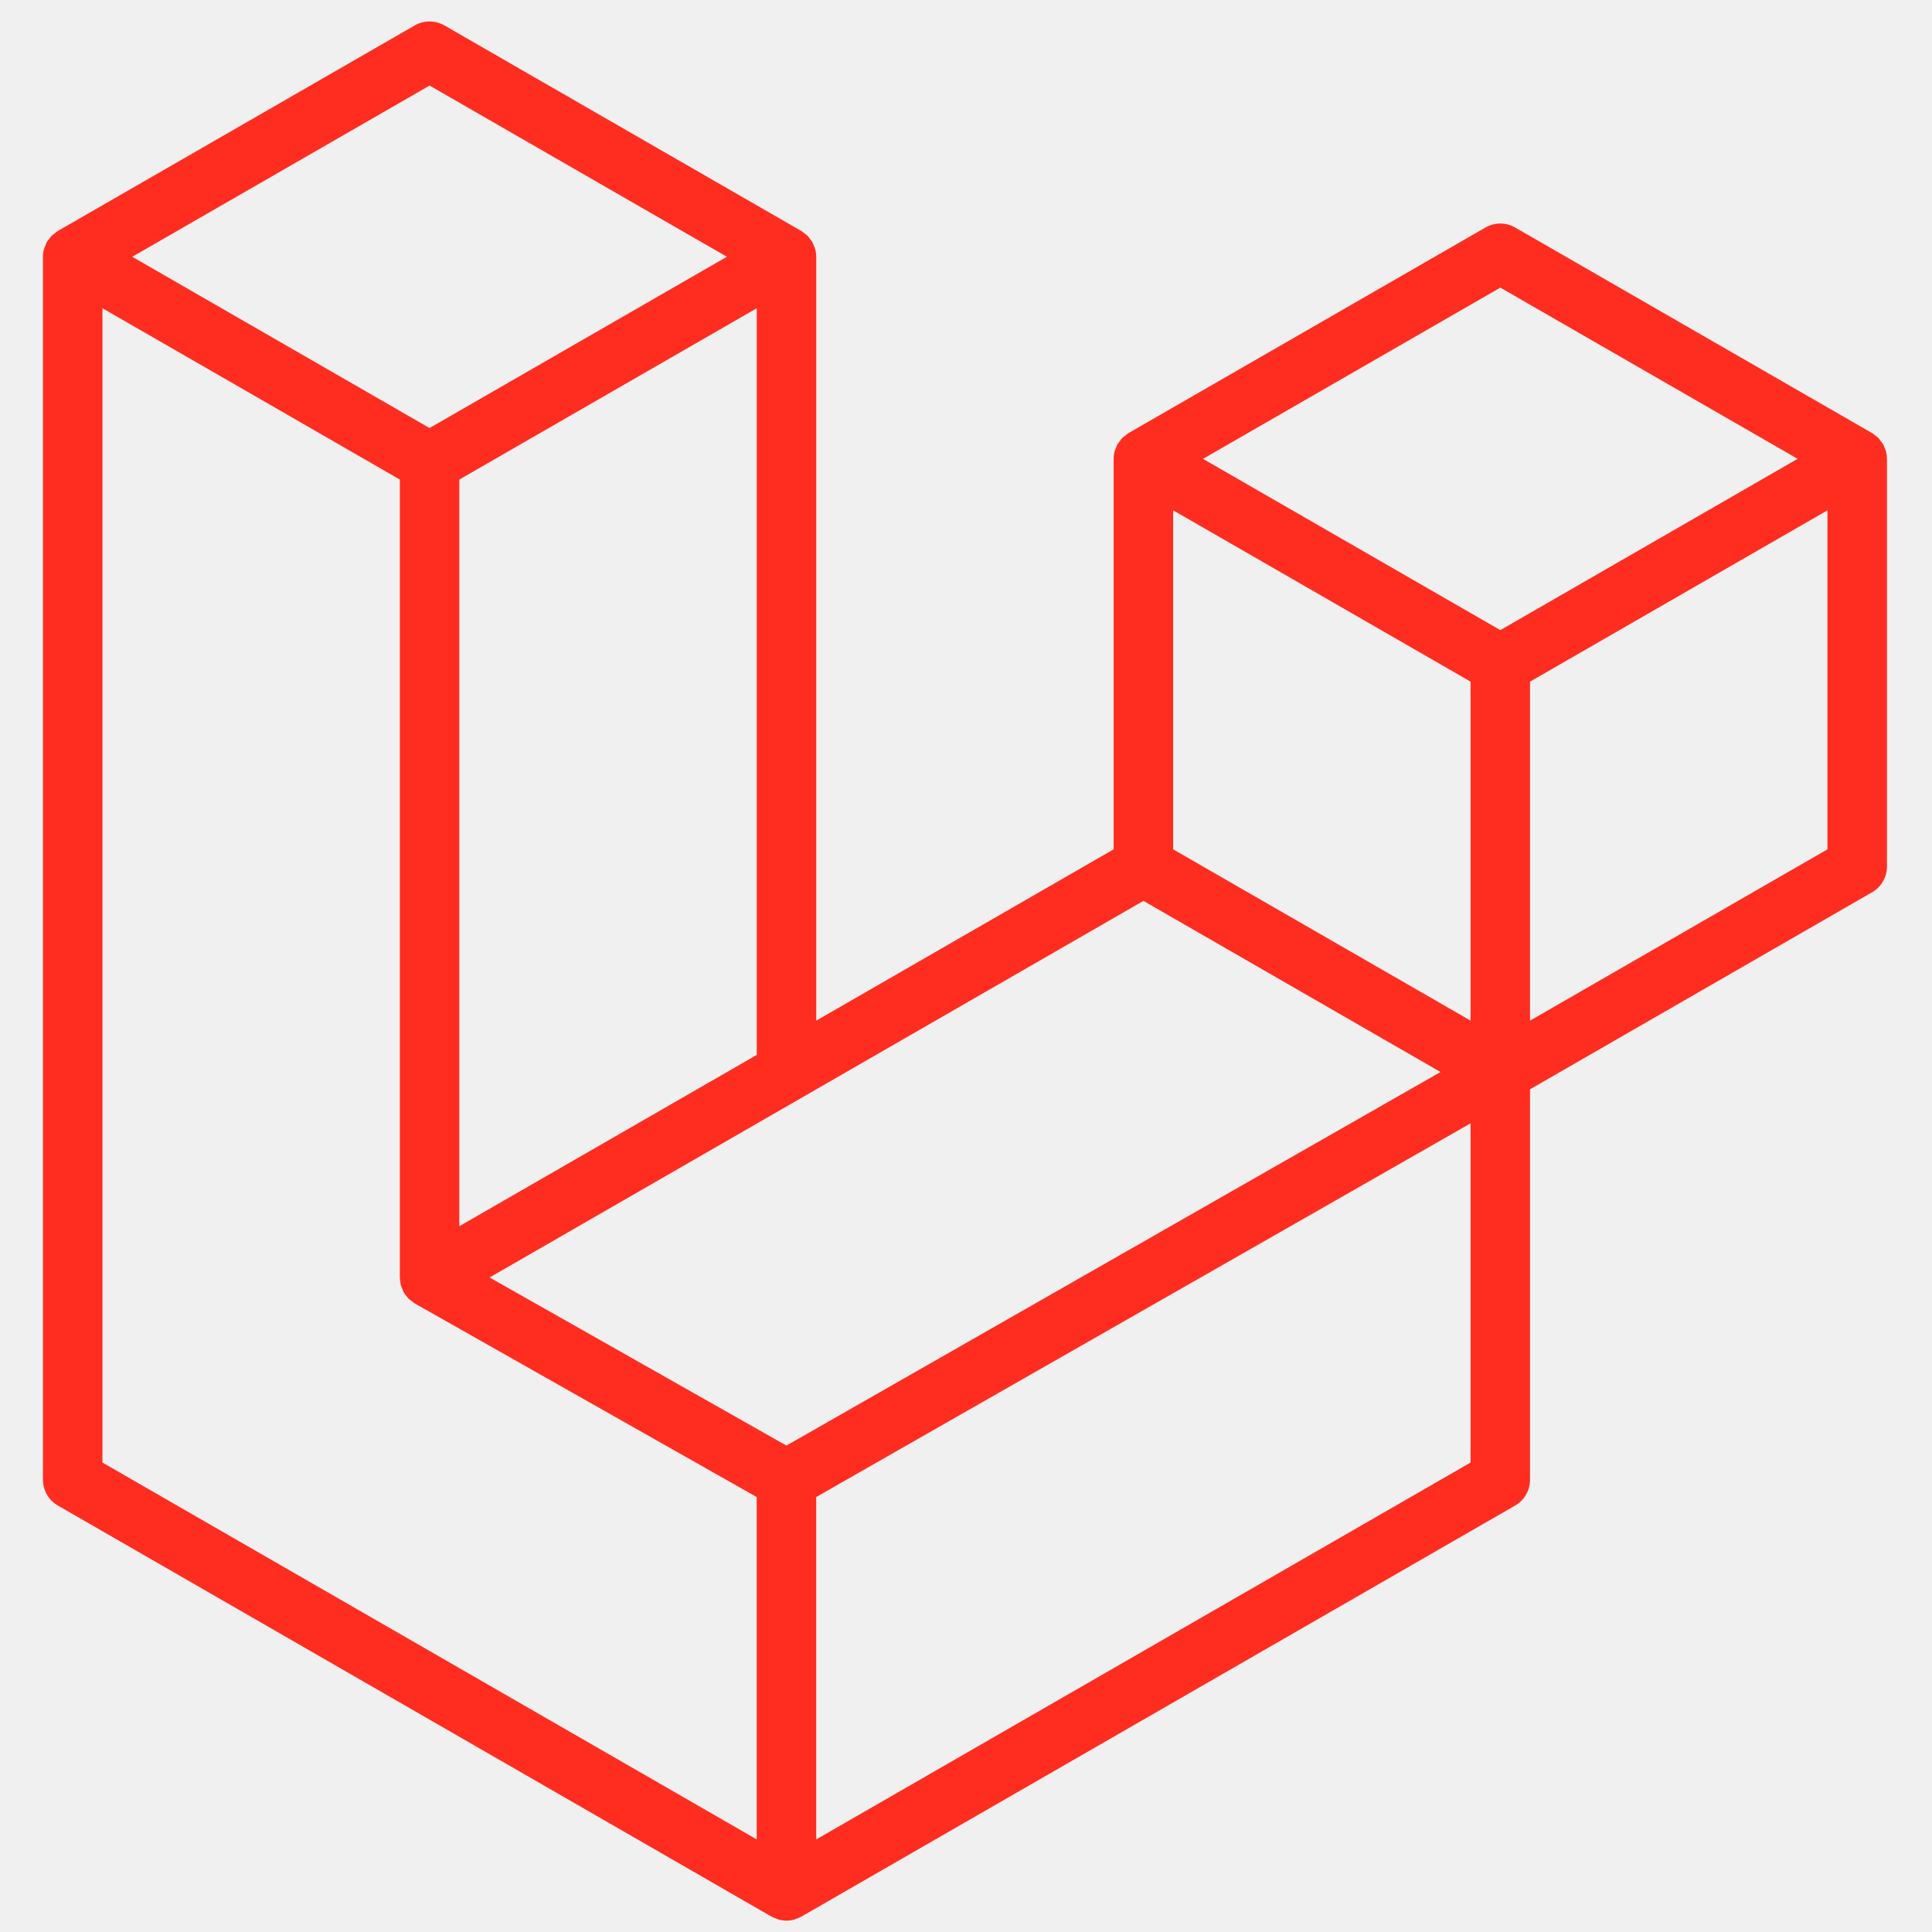
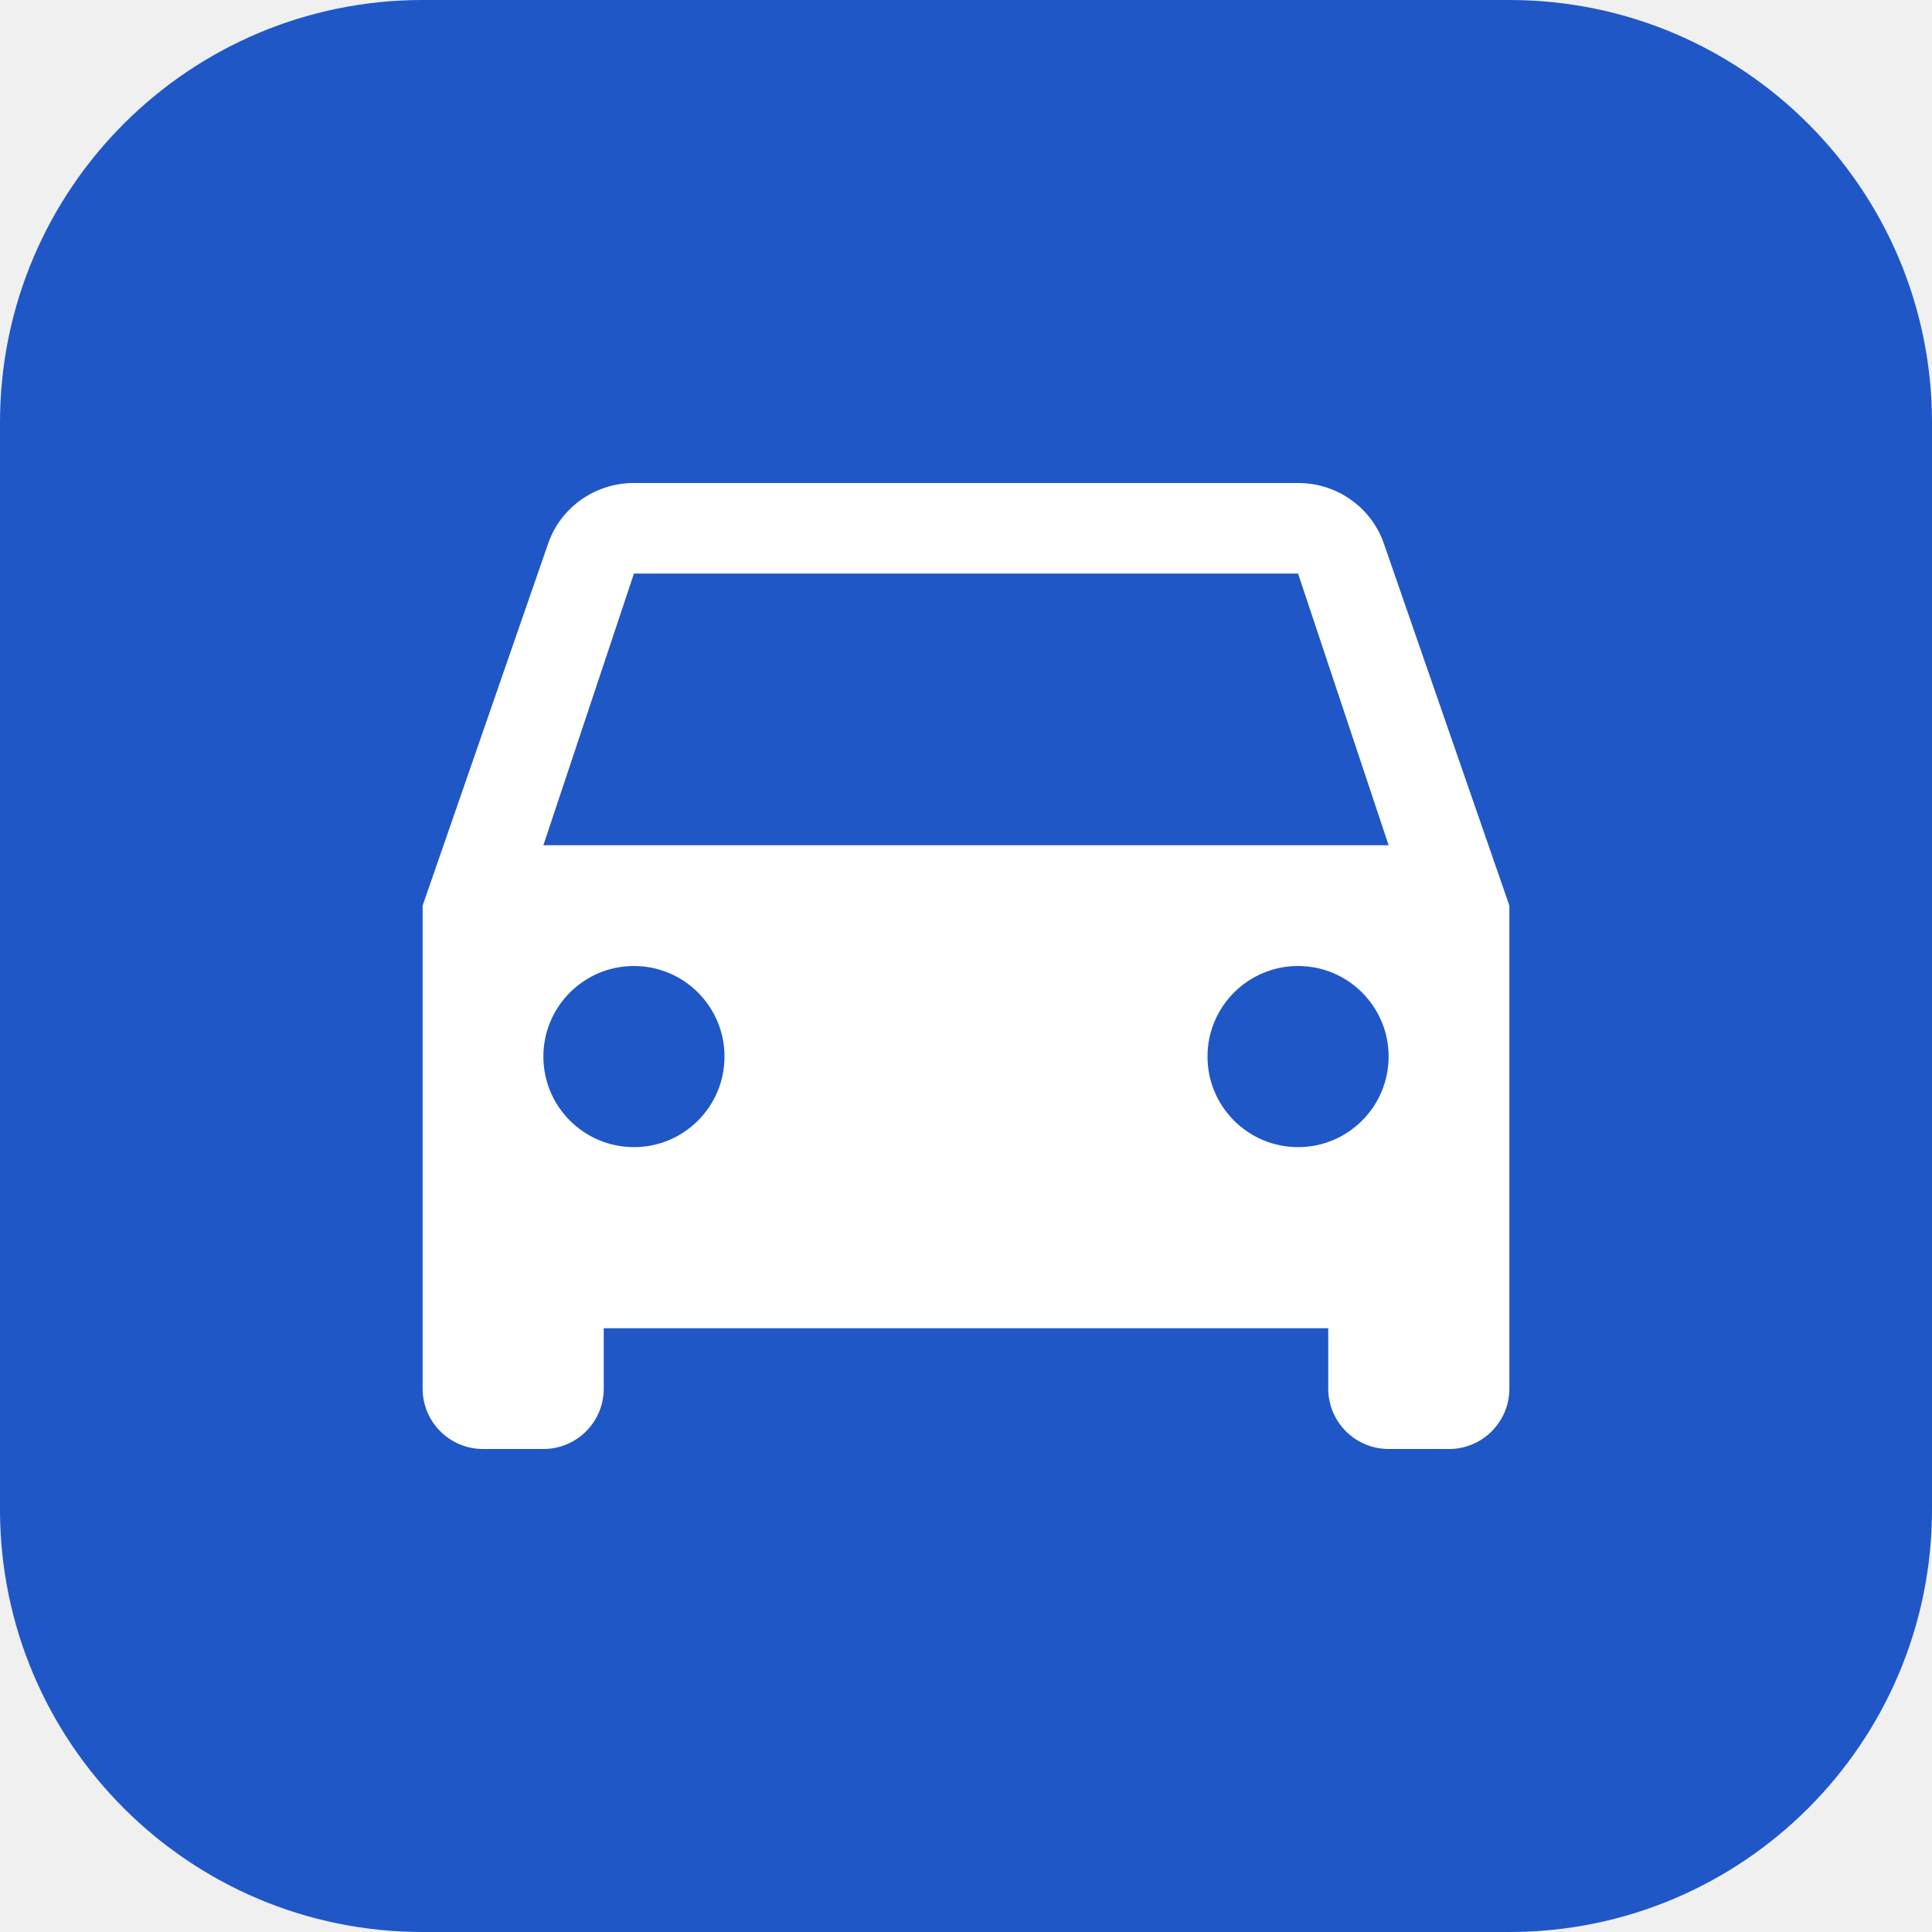
- <svg xmlns="http://www.w3.org/2000/svg" width="166" height="166" viewBox="0 0 166 166" fill="none">
-   <path fill-rule="evenodd" clip-rule="evenodd" d="M162.041 38.759C162.099 38.977 162.129 39.201 162.13 39.426V74.452C162.13 74.902 162.011 75.344 161.786 75.733C161.561 76.122 161.237 76.444 160.847 76.668L131.462 93.594V127.141C131.462 128.054 130.977 128.897 130.186 129.357L68.847 164.683C68.707 164.763 68.554 164.814 68.401 164.868C68.343 164.887 68.289 164.922 68.228 164.938C67.8 165.051 67.349 165.051 66.92 164.938C66.85 164.919 66.786 164.881 66.719 164.855C66.579 164.804 66.432 164.76 66.298 164.683L4.972 129.357C4.583 129.133 4.259 128.81 4.034 128.421C3.808 128.032 3.69 127.591 3.689 127.141L3.689 22.063C3.689 21.834 3.721 21.61 3.779 21.393C3.798 21.32 3.843 21.253 3.868 21.179C3.916 21.045 3.961 20.908 4.031 20.783C4.079 20.7 4.149 20.633 4.206 20.557C4.28 20.454 4.347 20.349 4.433 20.26C4.506 20.186 4.602 20.132 4.685 20.068C4.778 19.992 4.861 19.909 4.966 19.848L35.633 2.185C36.022 1.961 36.462 1.844 36.91 1.844C37.358 1.844 37.798 1.961 38.186 2.185L68.851 19.848H68.857C68.959 19.912 69.045 19.992 69.138 20.065C69.221 20.129 69.313 20.186 69.387 20.257C69.476 20.349 69.54 20.454 69.616 20.557C69.671 20.633 69.744 20.7 69.789 20.783C69.862 20.911 69.904 21.045 69.955 21.179C69.98 21.253 70.025 21.32 70.044 21.396C70.103 21.614 70.133 21.838 70.133 22.063V87.694L95.686 72.974V39.423C95.686 39.2 95.718 38.973 95.775 38.759C95.798 38.683 95.839 38.615 95.865 38.542C95.916 38.408 95.96 38.271 96.031 38.146C96.079 38.063 96.149 37.996 96.203 37.92C96.279 37.818 96.343 37.712 96.433 37.623C96.506 37.549 96.599 37.495 96.681 37.431C96.777 37.355 96.86 37.272 96.962 37.211L127.633 19.548C128.021 19.324 128.461 19.206 128.91 19.206C129.358 19.206 129.798 19.324 130.186 19.548L160.85 37.211C160.959 37.275 161.042 37.355 161.137 37.428C161.217 37.492 161.31 37.549 161.383 37.62C161.473 37.712 161.536 37.818 161.613 37.92C161.67 37.996 161.741 38.063 161.785 38.146C161.859 38.271 161.9 38.408 161.951 38.542C161.98 38.615 162.021 38.683 162.041 38.759ZM157.018 72.974V43.848L146.287 50.028L131.462 58.568V87.694L157.021 72.974H157.018ZM126.354 125.663V96.518L111.771 104.85L70.13 128.626V158.046L126.354 125.663ZM8.801 26.485V125.663L65.018 158.043V128.629L35.649 112L35.64 111.994L35.627 111.988C35.528 111.93 35.445 111.847 35.353 111.777C35.273 111.713 35.18 111.662 35.11 111.592L35.104 111.582C35.021 111.502 34.963 111.403 34.893 111.314C34.829 111.228 34.753 111.154 34.702 111.065L34.699 111.055C34.641 110.96 34.606 110.845 34.565 110.736C34.523 110.64 34.469 110.551 34.443 110.449C34.411 110.328 34.405 110.197 34.392 110.072C34.379 109.976 34.354 109.881 34.354 109.785V109.778V41.205L19.532 32.662L8.801 26.485ZM36.913 7.35L11.364 22.063L36.907 36.777L62.453 22.06L36.907 7.35H36.913ZM50.2 99.174L65.022 90.637V26.485L54.291 32.665L39.466 41.205V105.357L50.2 99.174ZM128.91 24.713L103.363 39.426L128.91 54.14L154.453 39.423L128.91 24.713ZM126.354 58.568L111.529 50.028L100.798 43.848V72.974L115.619 81.511L126.354 87.694V58.568ZM67.571 124.205L105.042 102.803L123.772 92.109L98.245 77.405L68.854 94.334L42.066 109.762L67.571 124.205Z" fill="#FF2D20" />
+ <svg xmlns="http://www.w3.org/2000/svg" viewBox="0 0 48 48">
+   <rect width="48" height="48" rx="10.5" fill="#1f57c7" />
+   <path fill="#fff" transform="translate(6.0 4.5) scale(1.5)" d="m5 11l1.5-4.5h11L19 11m-1.5 5a1.5 1.5 0 0 1-1.5-1.5a1.5 1.5 0 0 1 1.5-1.5a1.5 1.5 0 0 1 1.5 1.5a1.5 1.5 0 0 1-1.5 1.5m-11 0A1.5 1.5 0 0 1 5 14.5A1.5 1.5 0 0 1 6.5 13A1.5 1.5 0 0 1 8 14.5A1.5 1.5 0 0 1 6.5 16M18.92 6c-.2-.58-.76-1-1.42-1h-11c-.66 0-1.22.42-1.42 1L3 12v8a1 1 0 0 0 1 1h1a1 1 0 0 0 1-1v-1h12v1a1 1 0 0 0 1 1h1a1 1 0 0 0 1-1v-8z" />
</svg>
